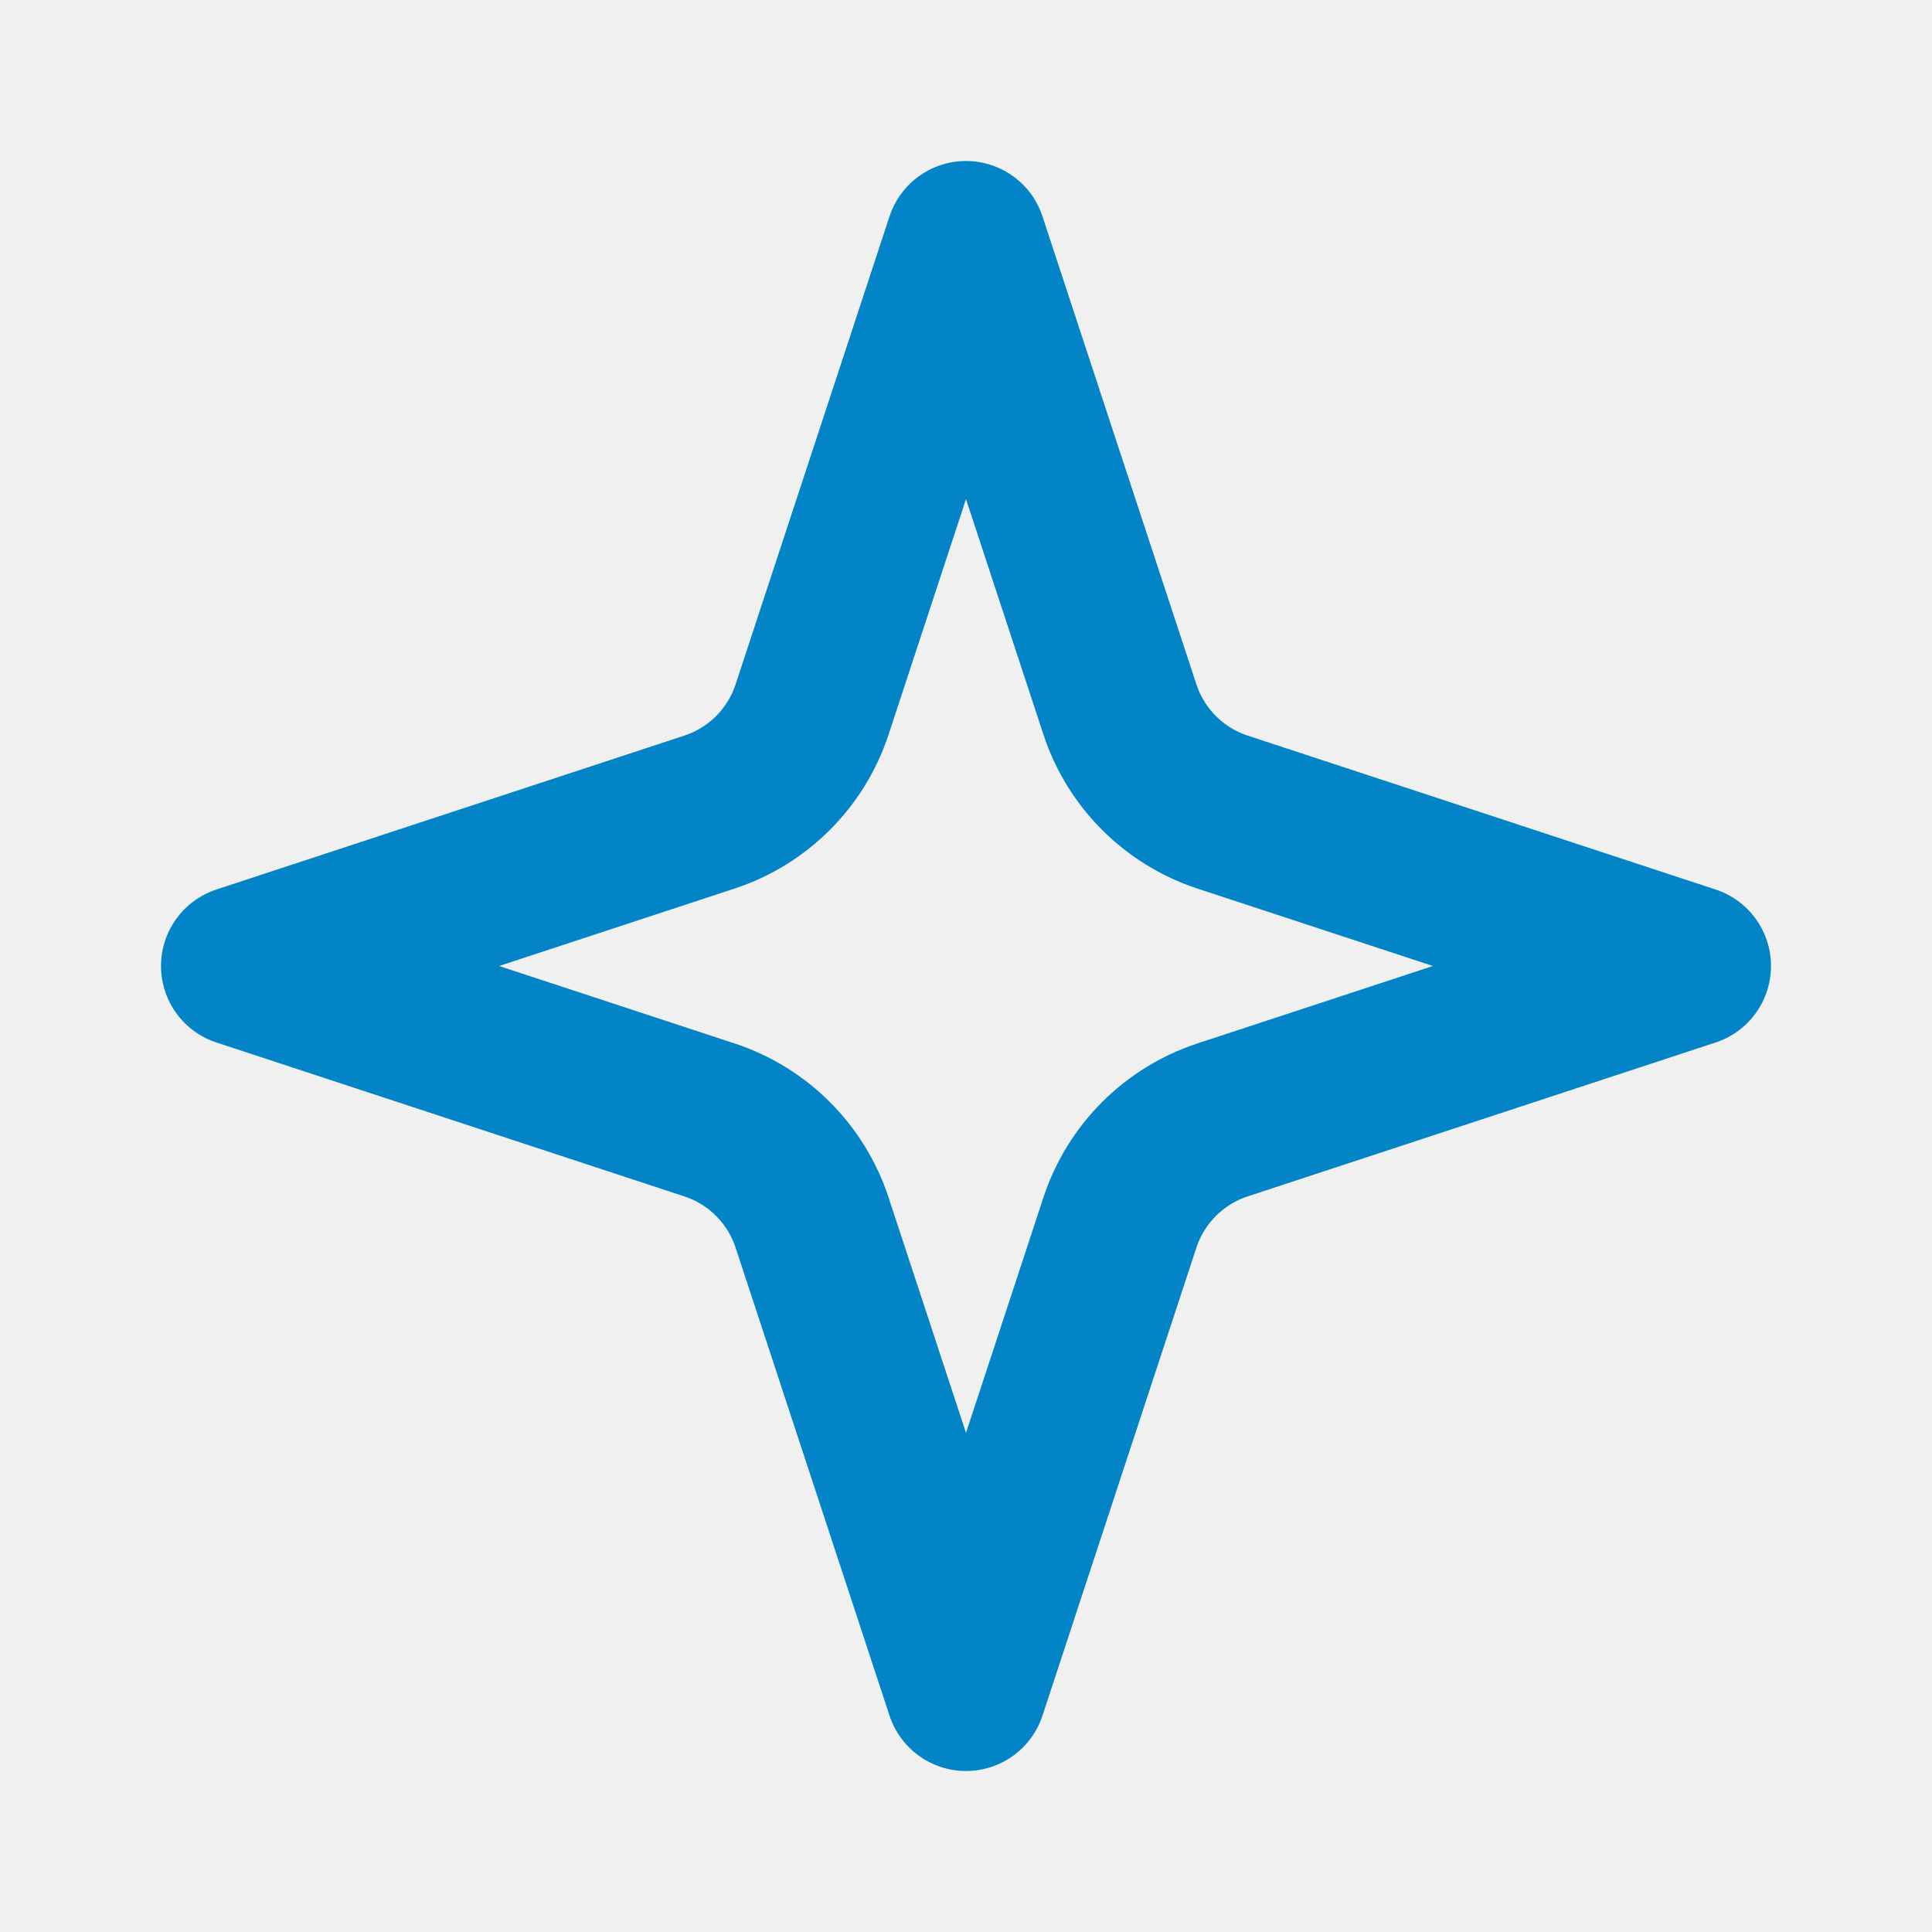
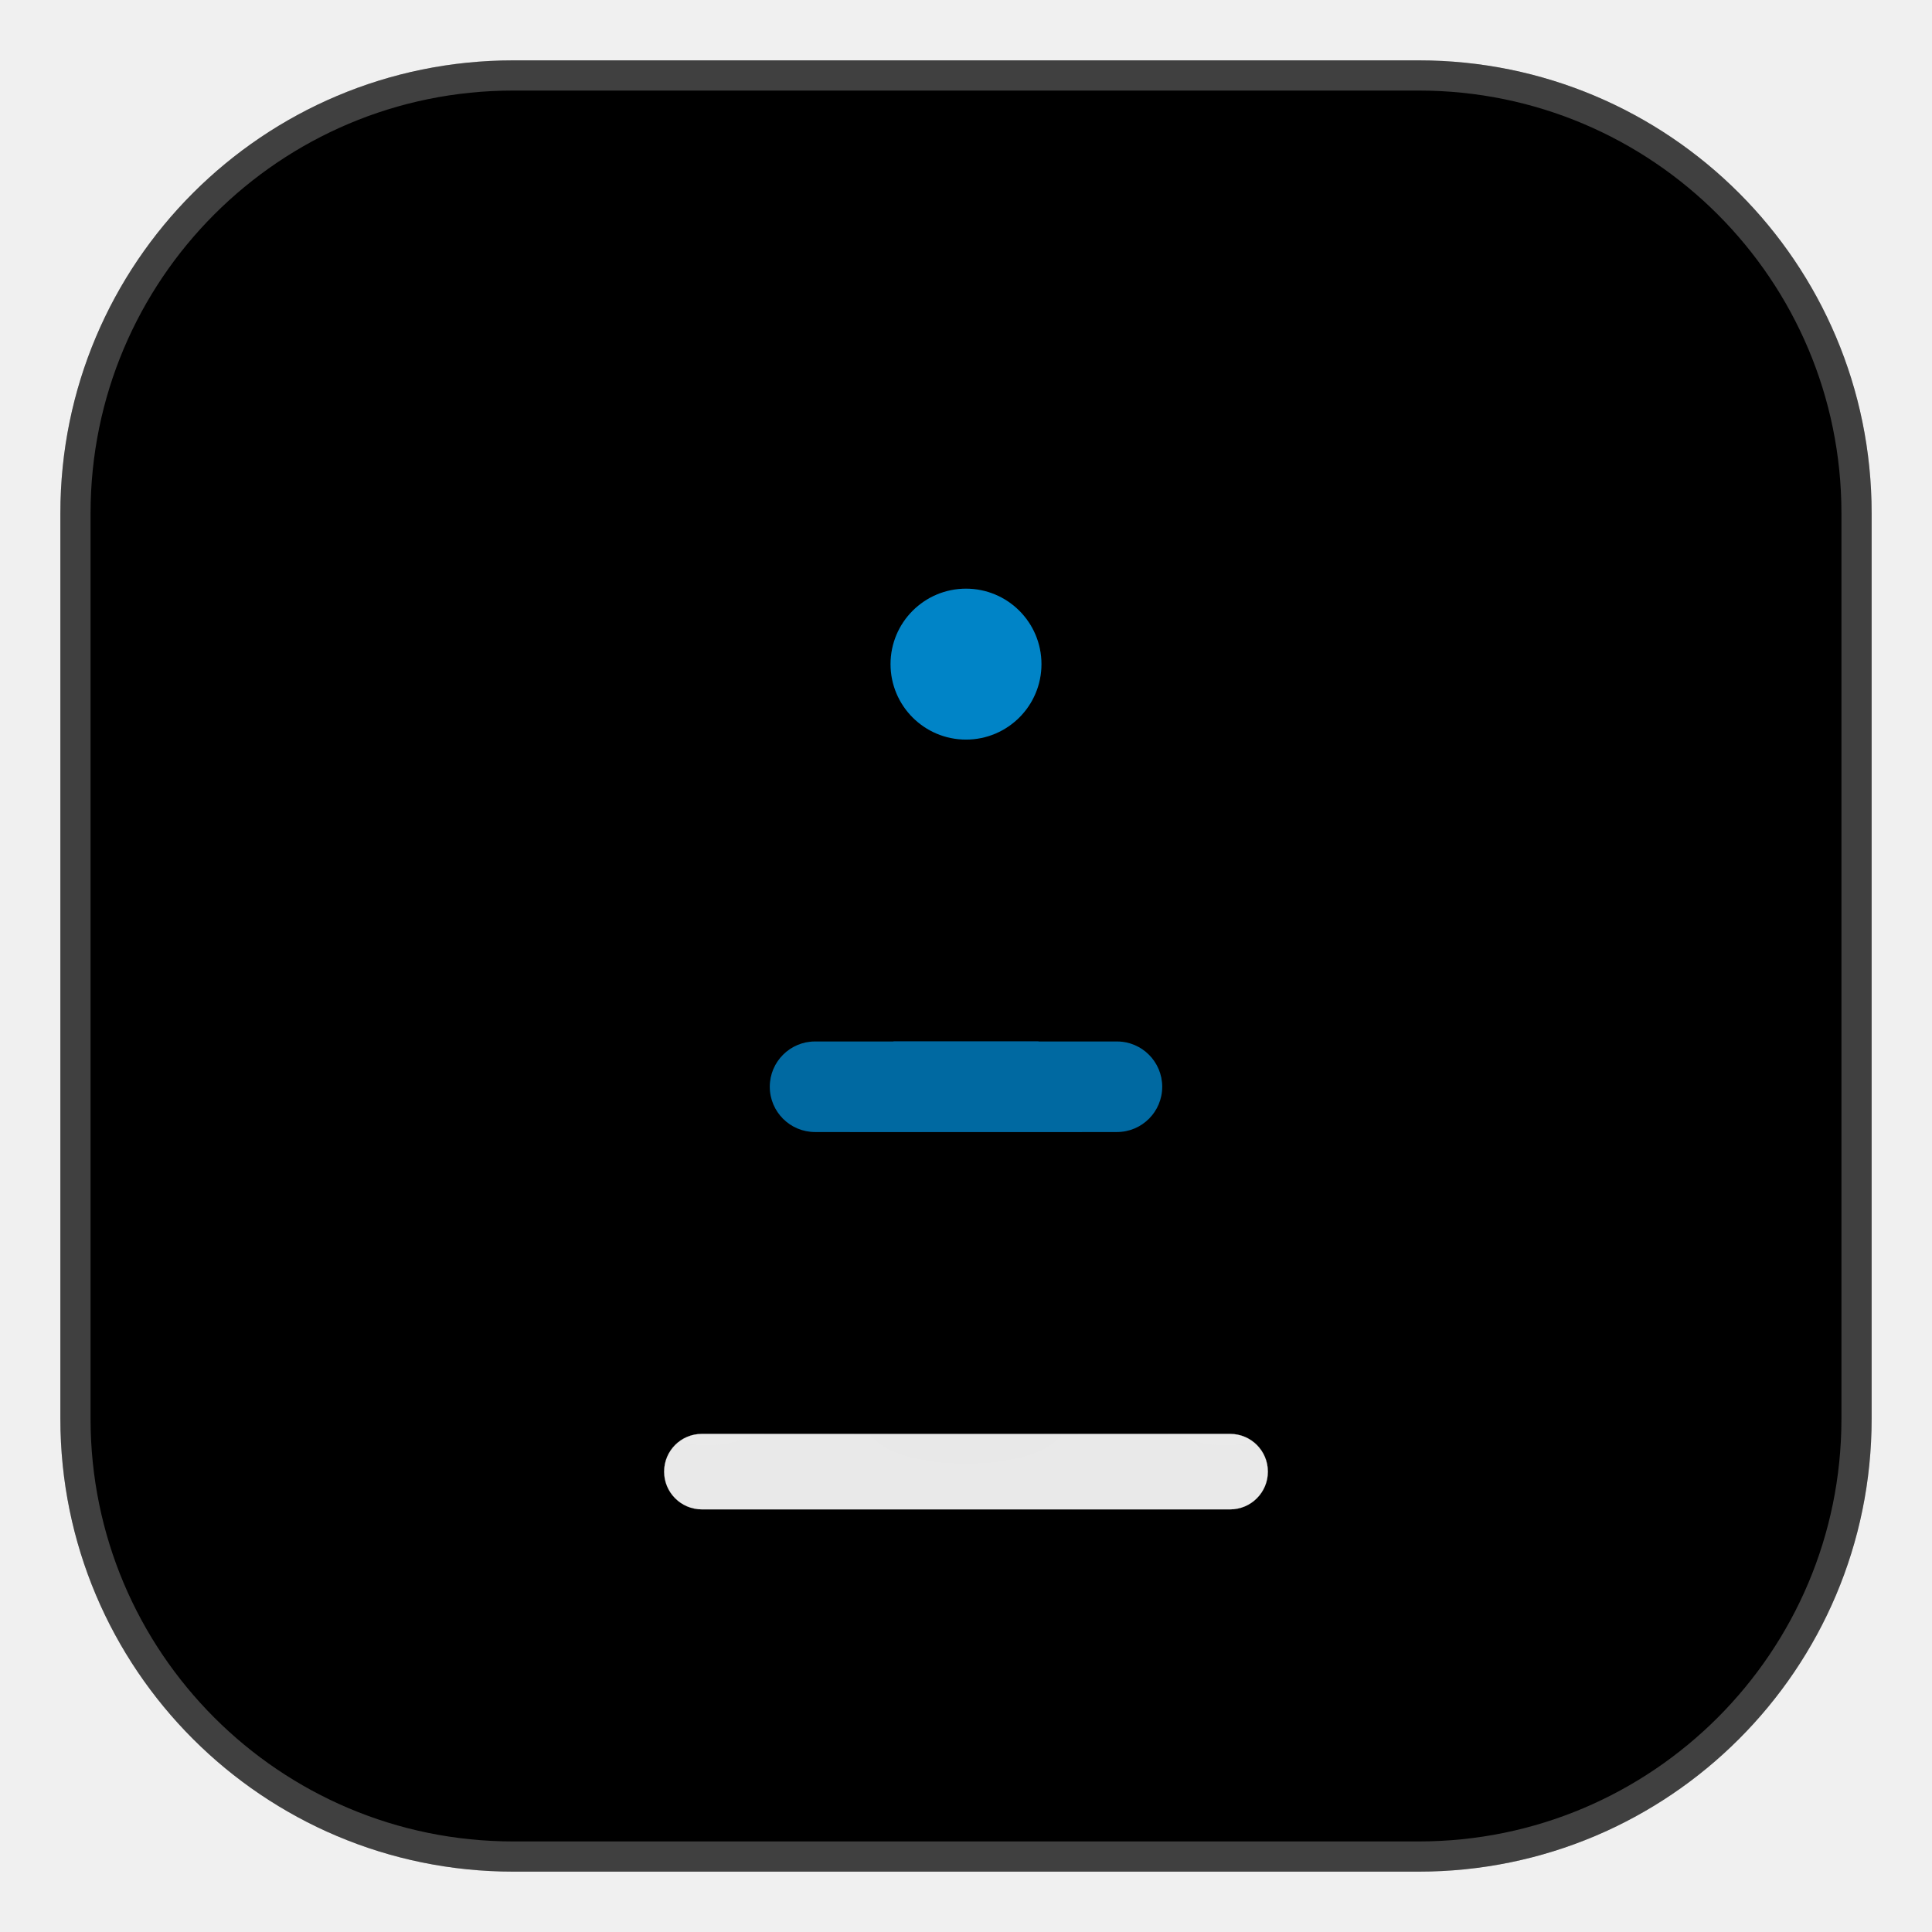
- <svg xmlns="http://www.w3.org/2000/svg" viewBox="0 0 24 24" fill="none" stroke="#0284c7" stroke-width="2" stroke-linecap="round" stroke-linejoin="round">
-   <path d="m12 3-1.912 5.813a2 2 0 0 1-1.275 1.275L3 12l5.813 1.912a2 2 0 0 1 1.275 1.275L12 21l1.912-5.813a2 2 0 0 1 1.275-1.275L21 12l-5.813-1.912a2 2 0 0 1-1.275-1.275L12 3Z" />
+ <svg xmlns="http://www.w3.org/2000/svg" viewBox="0 0 64 64" fill="none">
+   <defs>
+     <linearGradient id="bg" x1="0" y1="0" x2="64" y2="64" gradientUnits="userSpaceOnUse">
+       <stop offset="0%" stopColor="#0ea5e9" />
+       <stop offset="60%" stopColor="#0284c7" />
+       <stop offset="100%" stopColor="#10b981" />
+     </linearGradient>
+     <linearGradient id="glyph" x1="16" y1="12" x2="48" y2="48" gradientUnits="userSpaceOnUse">
+       <stop offset="0%" stopColor="#ffffff" />
+       <stop offset="100%" stopColor="#d1fae5" />
+     </linearGradient>
+     <filter id="shadow" x="0" y="0" width="64" height="64" filterUnits="userSpaceOnUse">
+       <feDropShadow dx="0" dy="3" stdDeviation="3" floodColor="#0c4a6e" floodOpacity="0.45" />
+     </filter>
+   </defs>
+   <rect x="2" y="2" width="60" height="60" rx="15" fill="url(#bg)" />
+   <rect x="2.5" y="2.5" width="59" height="59" rx="14.5" stroke="#ffffff" stroke-opacity="0.25" stroke-width="1" />
+   <g filter="url(#shadow)">
+     <path d="M32 13L47 43H38.5L32 29.5L25.5 43H17L32 13Z" fill="url(#glyph)" />
+     <rect x="25.5" y="34.5" width="13" height="3" rx="1.5" fill="#0369a1" />
+     <circle cx="32" cy="22" r="2.5" fill="#0284c7" />
+     <rect x="22" y="47.5" width="20" height="2.5" rx="1.25" fill="#ffffff" fill-opacity="0.9" />
+   </g>
</svg>
